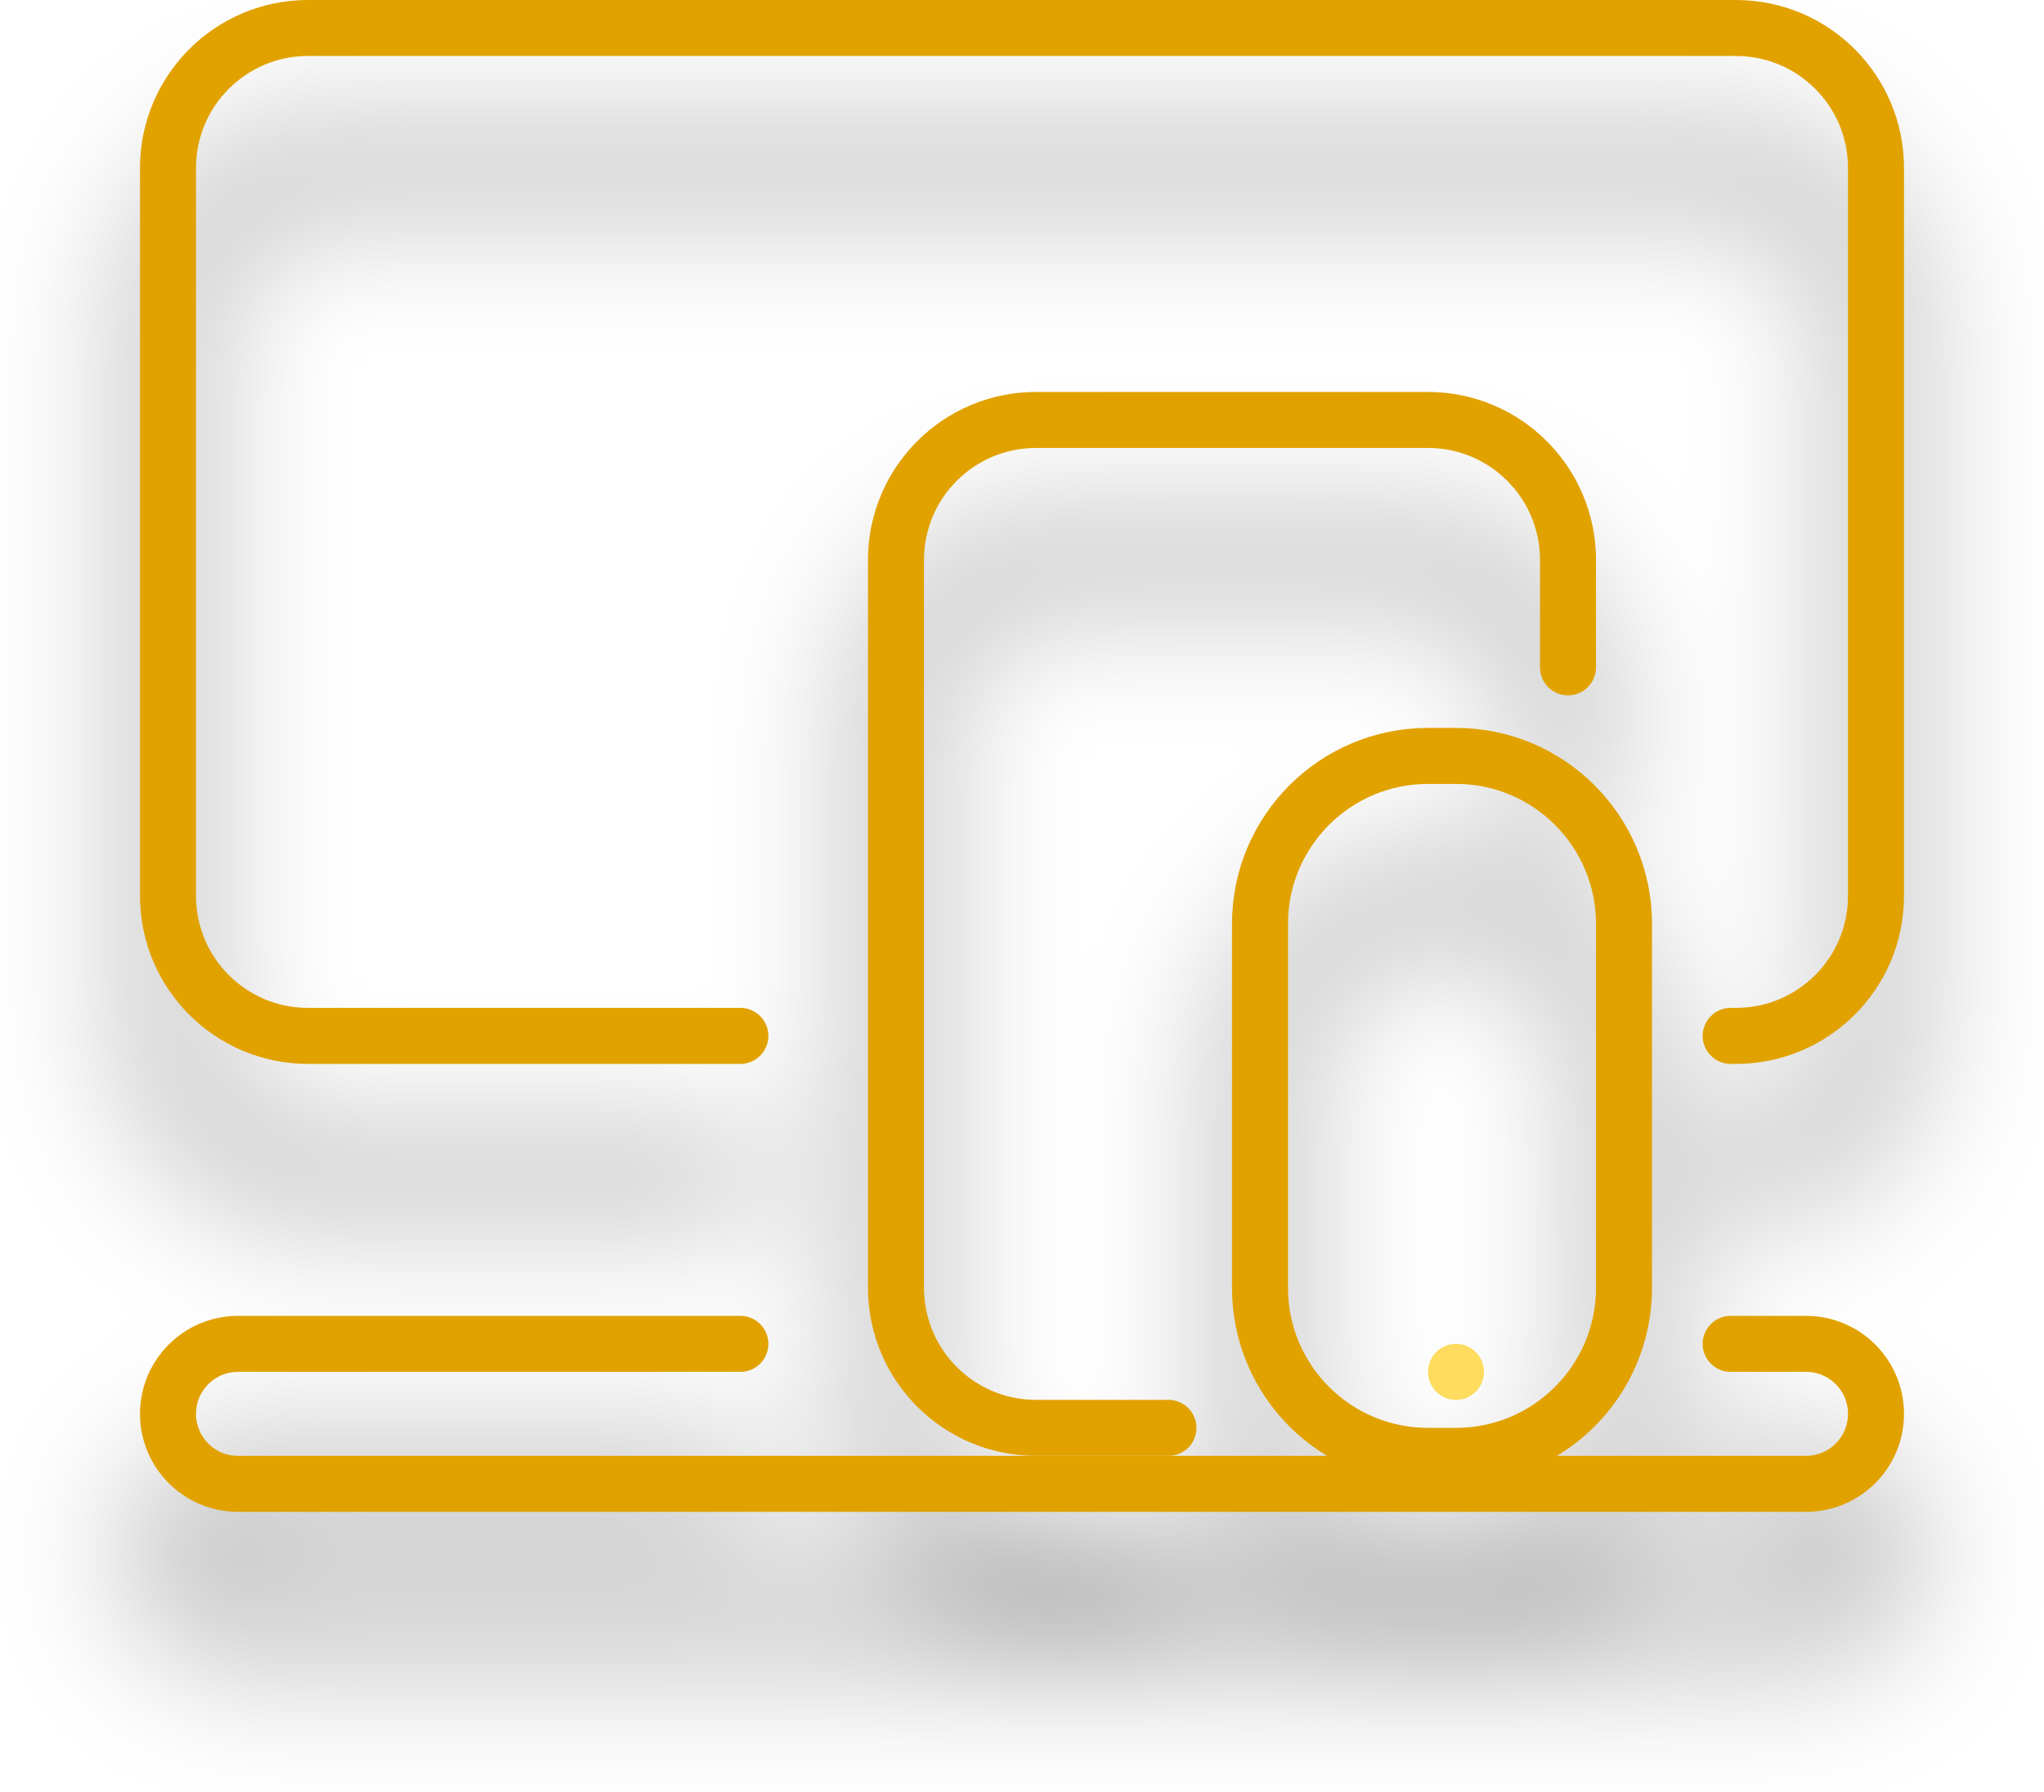
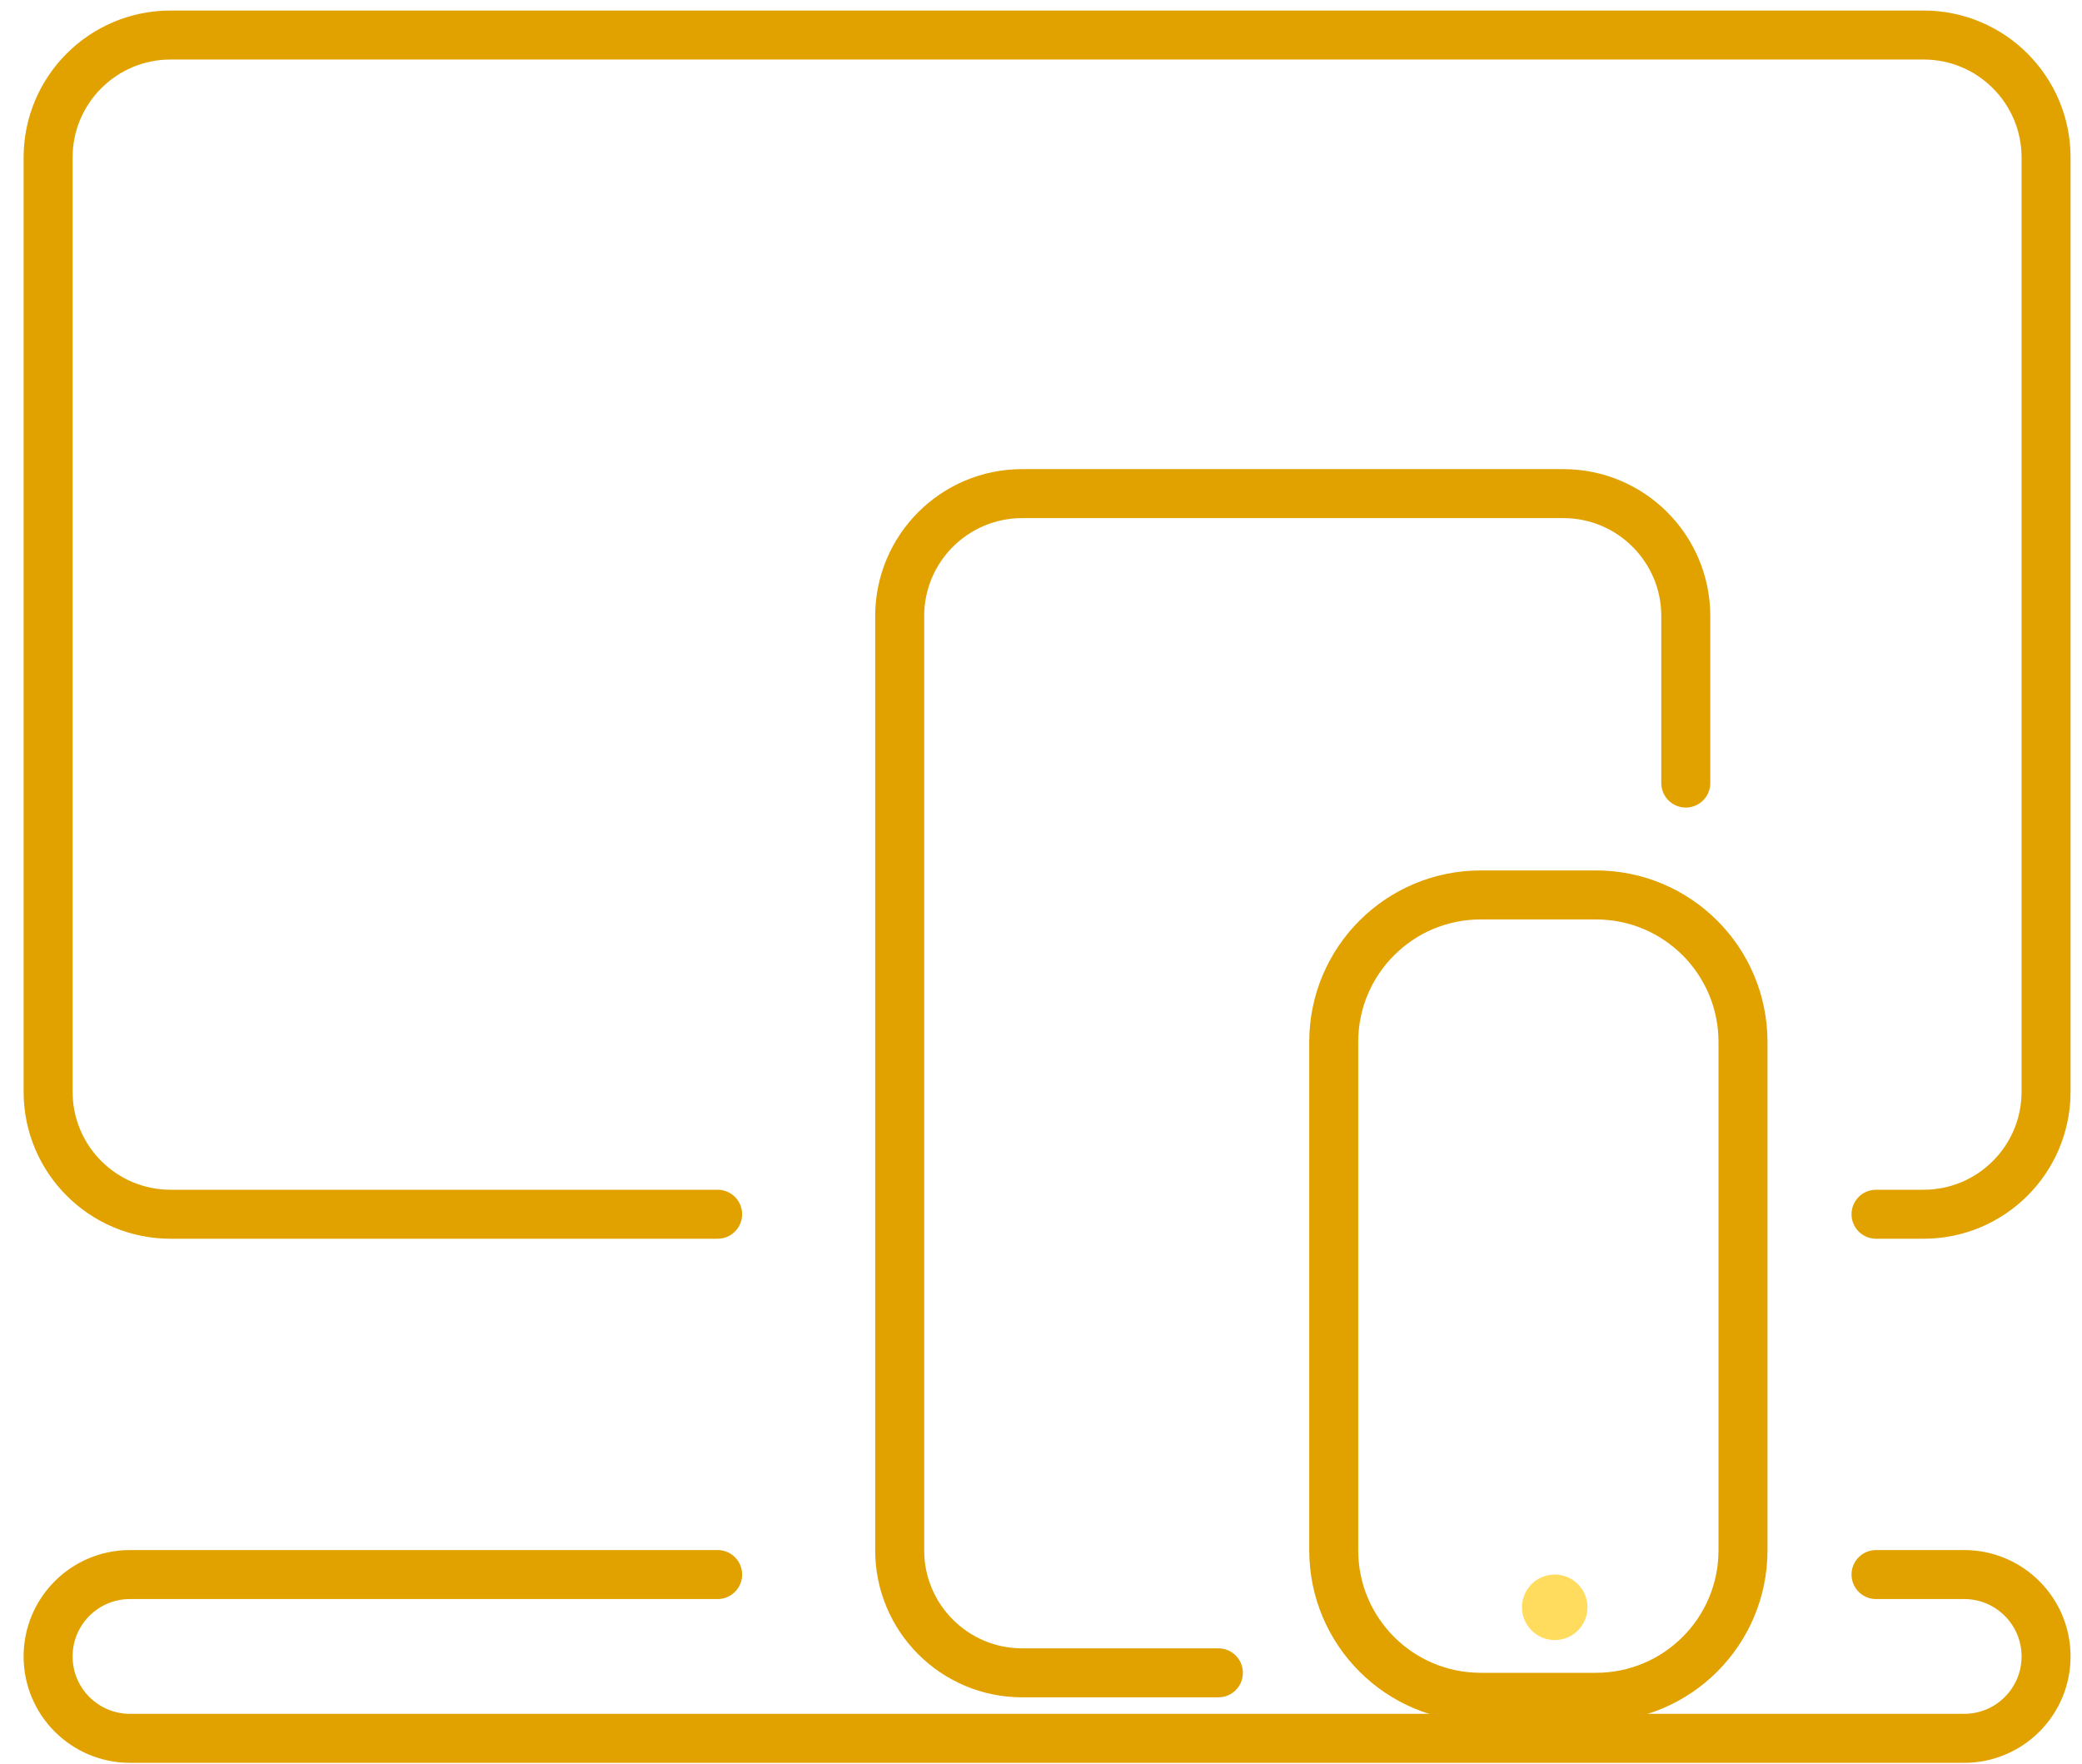
- <svg xmlns="http://www.w3.org/2000/svg" width="73" height="64" viewBox="0 0 73 64" fill="none">
-   <g filter="url(#filter0_d)">
-     <path d="M26.442 37H11C8.239 37 6 34.761 6 32V6C6 3.239 8.239 1 11 1H62C64.761 1 67 3.239 67 6V32C67 34.761 64.761 37 62 37H61.809" stroke="#E1A200" stroke-width="2" stroke-linecap="round" stroke-linejoin="round" />
-     <path d="M26.442 48H8.5C7.119 48 6 49.119 6 50.5V50.5C6 51.881 7.119 53 8.5 53H64.5C65.881 53 67 51.881 67 50.5V50.5C67 49.119 65.881 48 64.5 48H61.809" stroke="#E1A200" stroke-width="2" stroke-linecap="round" stroke-linejoin="round" />
-     <path d="M56 23.836V20C56 17.239 53.761 15 51 15H37C34.239 15 32 17.239 32 20V46C32 48.761 34.239 51 37 51H41.73" stroke="#E1A200" stroke-width="2" stroke-linecap="round" stroke-linejoin="round" />
-     <rect x="45" y="27" width="13" height="25" rx="6" stroke="#E1A200" stroke-width="2" stroke-linecap="round" stroke-linejoin="round" />
-     <circle cx="52" cy="49" r="1" fill="#FFDB5E" />
-   </g>
-   <defs>
-     <filter id="filter0_d" x="0" y="0" width="73" height="64" filterUnits="userSpaceOnUse" color-interpolation-filters="sRGB">
-       <feFlood flood-opacity="0" result="BackgroundImageFix" />
-       <feColorMatrix in="SourceAlpha" type="matrix" values="0 0 0 0 0 0 0 0 0 0 0 0 0 0 0 0 0 0 127 0" />
-       <feOffset dy="5" />
-       <feGaussianBlur stdDeviation="2.5" />
-       <feColorMatrix type="matrix" values="0 0 0 0 0 0 0 0 0 0 0 0 0 0 0 0 0 0 0.4 0" />
-       <feBlend mode="normal" in2="BackgroundImageFix" result="effect1_dropShadow" />
-       <feBlend mode="normal" in="SourceGraphic" in2="effect1_dropShadow" result="shape" />
-     </filter>
-   </defs>
+ <svg xmlns="http://www.w3.org/2000/svg" width="85" height="72" viewBox="0 0 85 72" fill="none">
+   <path d="M29.298 49.569H6.964C4.202 49.569 1.964 47.33 1.964 44.569V6.43C1.964 3.669 4.202 1.43 6.964 1.43H78.533C81.294 1.43 83.533 3.669 83.533 6.43V44.569C83.533 47.33 81.294 49.569 78.533 49.569H76.591" stroke="#E1A200" stroke-width="2" stroke-linecap="round" stroke-linejoin="round" />
+   <path d="M29.298 64.278H5.307C3.461 64.278 1.964 65.775 1.964 67.621V67.621C1.964 69.468 3.461 70.964 5.307 70.964H80.19C82.036 70.964 83.533 69.468 83.533 67.621V67.621C83.533 65.775 82.036 64.278 80.19 64.278H76.591" stroke="#E1A200" stroke-width="2" stroke-linecap="round" stroke-linejoin="round" />
+   <path d="M68.824 31.967V25.151C68.824 22.389 66.586 20.151 63.824 20.151H41.731C38.97 20.151 36.731 22.389 36.731 25.151V63.29C36.731 66.051 38.97 68.29 41.731 68.29H49.742" stroke="#E1A200" stroke-width="2" stroke-linecap="round" stroke-linejoin="round" />
+   <rect x="54.451" y="36.534" width="16.709" height="32.755" rx="6" stroke="#E1A200" stroke-width="2" stroke-linecap="round" stroke-linejoin="round" />
+   <circle cx="63.474" cy="65.615" r="1.337" fill="#FFDB5E" />
</svg>
